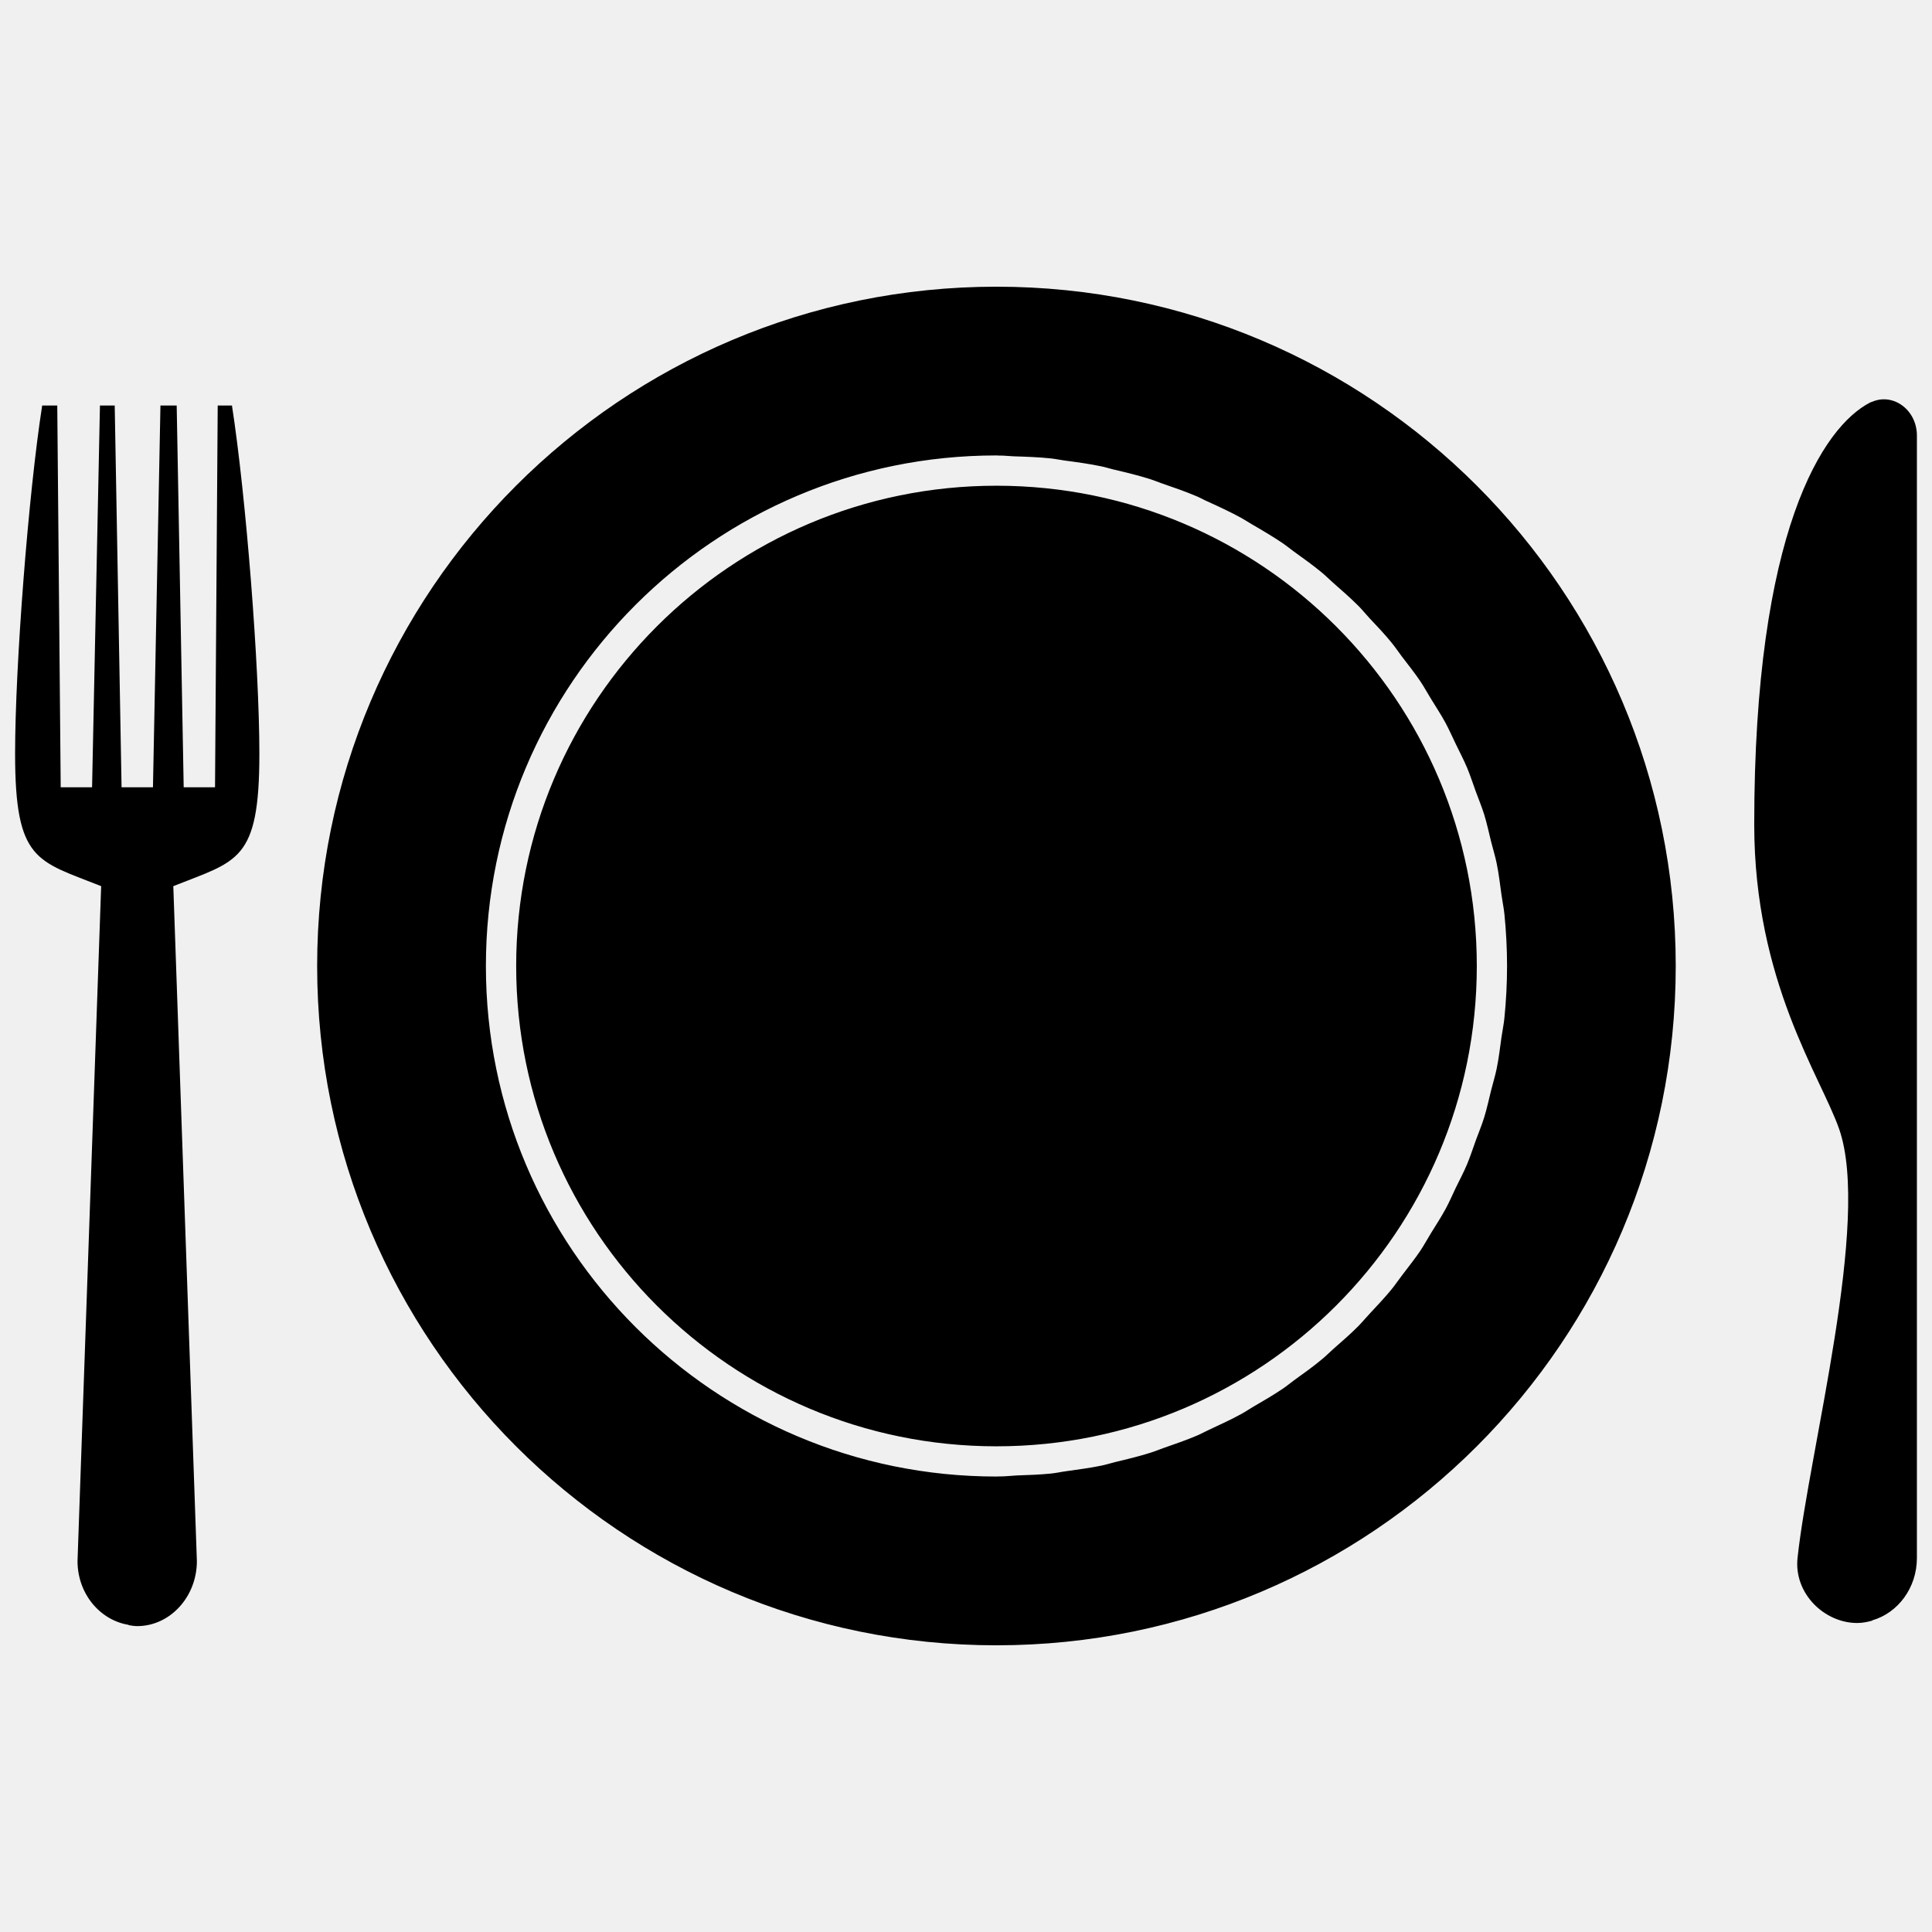
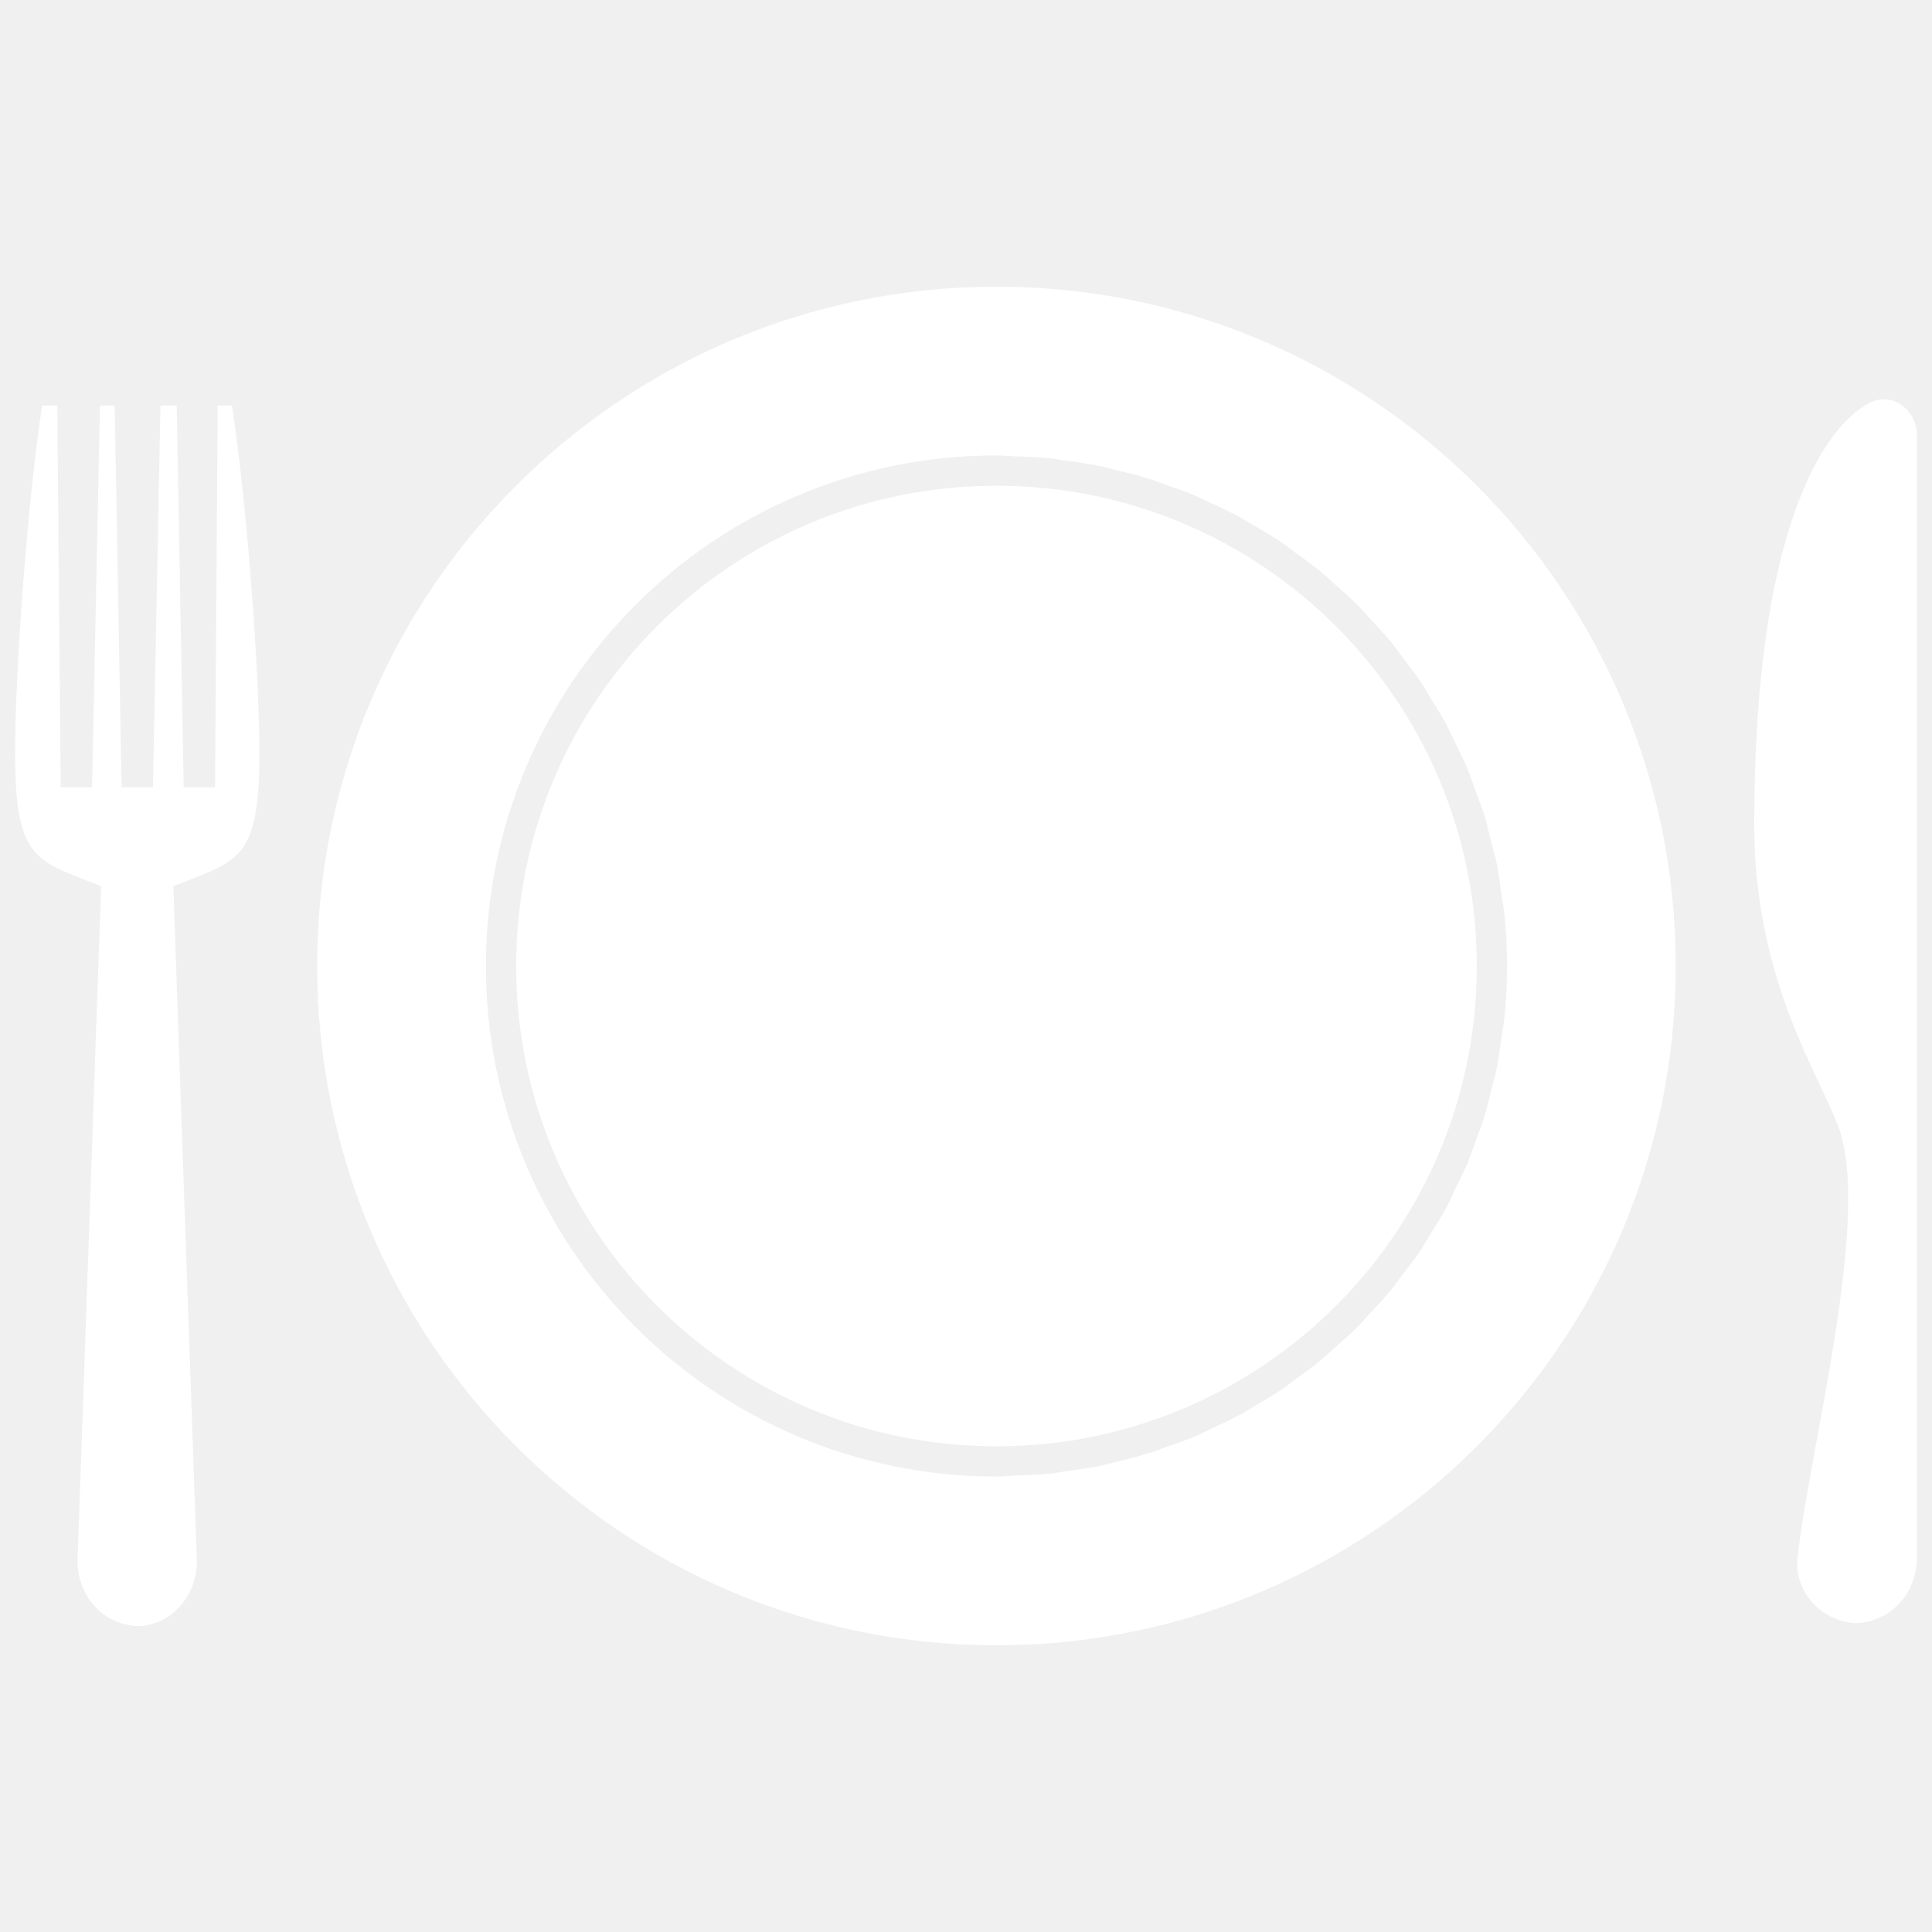
- <svg xmlns="http://www.w3.org/2000/svg" version="1.1" id="Capa_1" x="0px" y="0px" width="64px" height="64px" viewBox="0 0 64 64" enable-background="new 0 0 64 64" xml:space="preserve">
+ <svg xmlns="http://www.w3.org/2000/svg" version="1.1" id="Capa_1" x="0px" y="0px" width="64px" height="64px" viewBox="0 0 64 64" enable-background="new 0 0 64 64" xml:space="preserve" fill="#fff">
  <g>
    <path d="M33.008,9.497C20.581,9.497,10.506,19.571,10.506,32s10.074,22.503,22.501,22.503c12.43,0,22.504-10.074,22.504-22.503   S45.438,9.497,33.008,9.497z M49.397,27.889c0.06,0.237,0.133,0.469,0.182,0.709c0.071,0.346,0.112,0.701,0.161,1.054   c0.029,0.21,0.073,0.414,0.095,0.622c0.057,0.569,0.088,1.144,0.088,1.726c0,0.582-0.031,1.159-0.088,1.727   c-0.021,0.209-0.065,0.413-0.095,0.621c-0.049,0.352-0.09,0.709-0.161,1.053c-0.049,0.242-0.123,0.472-0.182,0.711   c-0.075,0.304-0.141,0.61-0.232,0.905c-0.081,0.263-0.187,0.512-0.279,0.766c-0.096,0.263-0.18,0.528-0.287,0.784   c-0.113,0.269-0.25,0.525-0.377,0.786c-0.11,0.228-0.21,0.466-0.332,0.69c-0.149,0.274-0.32,0.536-0.484,0.802   c-0.119,0.193-0.229,0.397-0.356,0.588c-0.188,0.278-0.397,0.538-0.599,0.805c-0.126,0.162-0.239,0.335-0.37,0.493   c-0.225,0.273-0.471,0.53-0.71,0.788c-0.128,0.136-0.245,0.278-0.375,0.411c-0.26,0.262-0.538,0.502-0.815,0.745   c-0.128,0.112-0.247,0.236-0.379,0.344c-0.292,0.245-0.604,0.467-0.913,0.689c-0.128,0.093-0.25,0.195-0.38,0.285   c-0.321,0.217-0.659,0.413-0.994,0.608c-0.134,0.078-0.259,0.165-0.393,0.238c-0.347,0.19-0.705,0.354-1.064,0.521   c-0.137,0.062-0.267,0.137-0.405,0.195c-0.362,0.154-0.738,0.282-1.111,0.413c-0.147,0.05-0.289,0.113-0.438,0.157   c-0.372,0.118-0.755,0.211-1.139,0.302c-0.158,0.038-0.313,0.089-0.476,0.123c-0.374,0.077-0.758,0.127-1.144,0.182   c-0.178,0.023-0.35,0.063-0.53,0.081c-0.371,0.038-0.752,0.05-1.131,0.063c-0.186,0.008-0.366,0.033-0.554,0.033v-0.002   c-0.04,0-0.08,0.005-0.122,0.005c-9.339,0-16.912-7.572-16.912-16.912c0-9.34,7.572-16.913,16.912-16.913   c0.042,0,0.082,0.006,0.122,0.006v-0.002c0.151,0,0.299,0.02,0.45,0.025c0.417,0.013,0.833,0.027,1.242,0.071   c0.146,0.016,0.288,0.047,0.434,0.067c0.416,0.055,0.833,0.111,1.238,0.197c0.134,0.028,0.262,0.071,0.395,0.102   c0.412,0.097,0.82,0.194,1.219,0.321c0.124,0.039,0.241,0.09,0.364,0.133c0.399,0.137,0.798,0.275,1.182,0.438   c0.12,0.052,0.23,0.117,0.349,0.168c0.38,0.173,0.758,0.347,1.122,0.547c0.117,0.065,0.228,0.141,0.346,0.208   c0.353,0.205,0.703,0.411,1.039,0.639c0.119,0.082,0.229,0.174,0.347,0.26c0.321,0.231,0.644,0.461,0.947,0.713   c0.122,0.101,0.232,0.216,0.352,0.32c0.285,0.251,0.572,0.5,0.842,0.77c0.126,0.126,0.237,0.265,0.358,0.396   c0.248,0.264,0.497,0.523,0.726,0.804c0.128,0.153,0.236,0.318,0.358,0.479c0.207,0.271,0.419,0.536,0.61,0.819   c0.126,0.187,0.232,0.387,0.352,0.579c0.164,0.27,0.339,0.532,0.489,0.811c0.12,0.223,0.22,0.458,0.332,0.685   c0.126,0.265,0.264,0.521,0.377,0.791c0.107,0.256,0.191,0.523,0.287,0.784c0.094,0.256,0.198,0.504,0.279,0.765   C49.257,27.278,49.322,27.586,49.397,27.889z M48.921,32c0,8.787-7.124,15.911-15.913,15.911c-8.786,0-15.909-7.124-15.909-15.911   c0-8.787,7.123-15.91,15.909-15.91C41.797,16.09,48.921,23.213,48.921,32z M63.5,14.43v37.178c0,0.997-0.632,1.823-1.478,2.068   v0.009c-0.16,0.045-0.327,0.079-0.5,0.079c-1.087,0-2.103-0.978-1.976-2.156c0.381-3.545,2.435-11.163,1.38-14.202   c-0.603-1.739-2.815-4.882-2.815-10.096c0-9.703,2.271-13.172,3.846-13.98c0.021-0.011,0.043-0.013,0.065-0.022   C62.715,13.01,63.5,13.576,63.5,14.43z M7.684,13.434c0.464,2.999,0.908,8.623,0.908,11.536c0,3.58-0.729,3.538-2.851,4.385   l0.781,22.358c0,1.184-0.89,2.154-1.977,2.154c-0.098,0-0.192-0.017-0.285-0.032v-0.01c-0.952-0.153-1.692-1.036-1.692-2.112   l0.783-22.358C1.23,28.508,0.5,28.55,0.5,24.97c0-2.914,0.44-8.602,0.897-11.536h0.5l0.114,12.645H3.05l0.261-12.645H3.8   l0.227,12.645h0.235h0.157h0.648l0.248-12.645h0.538l0.232,12.645h1.038l0.089-12.645H7.684z" />
  </g>
</svg>
